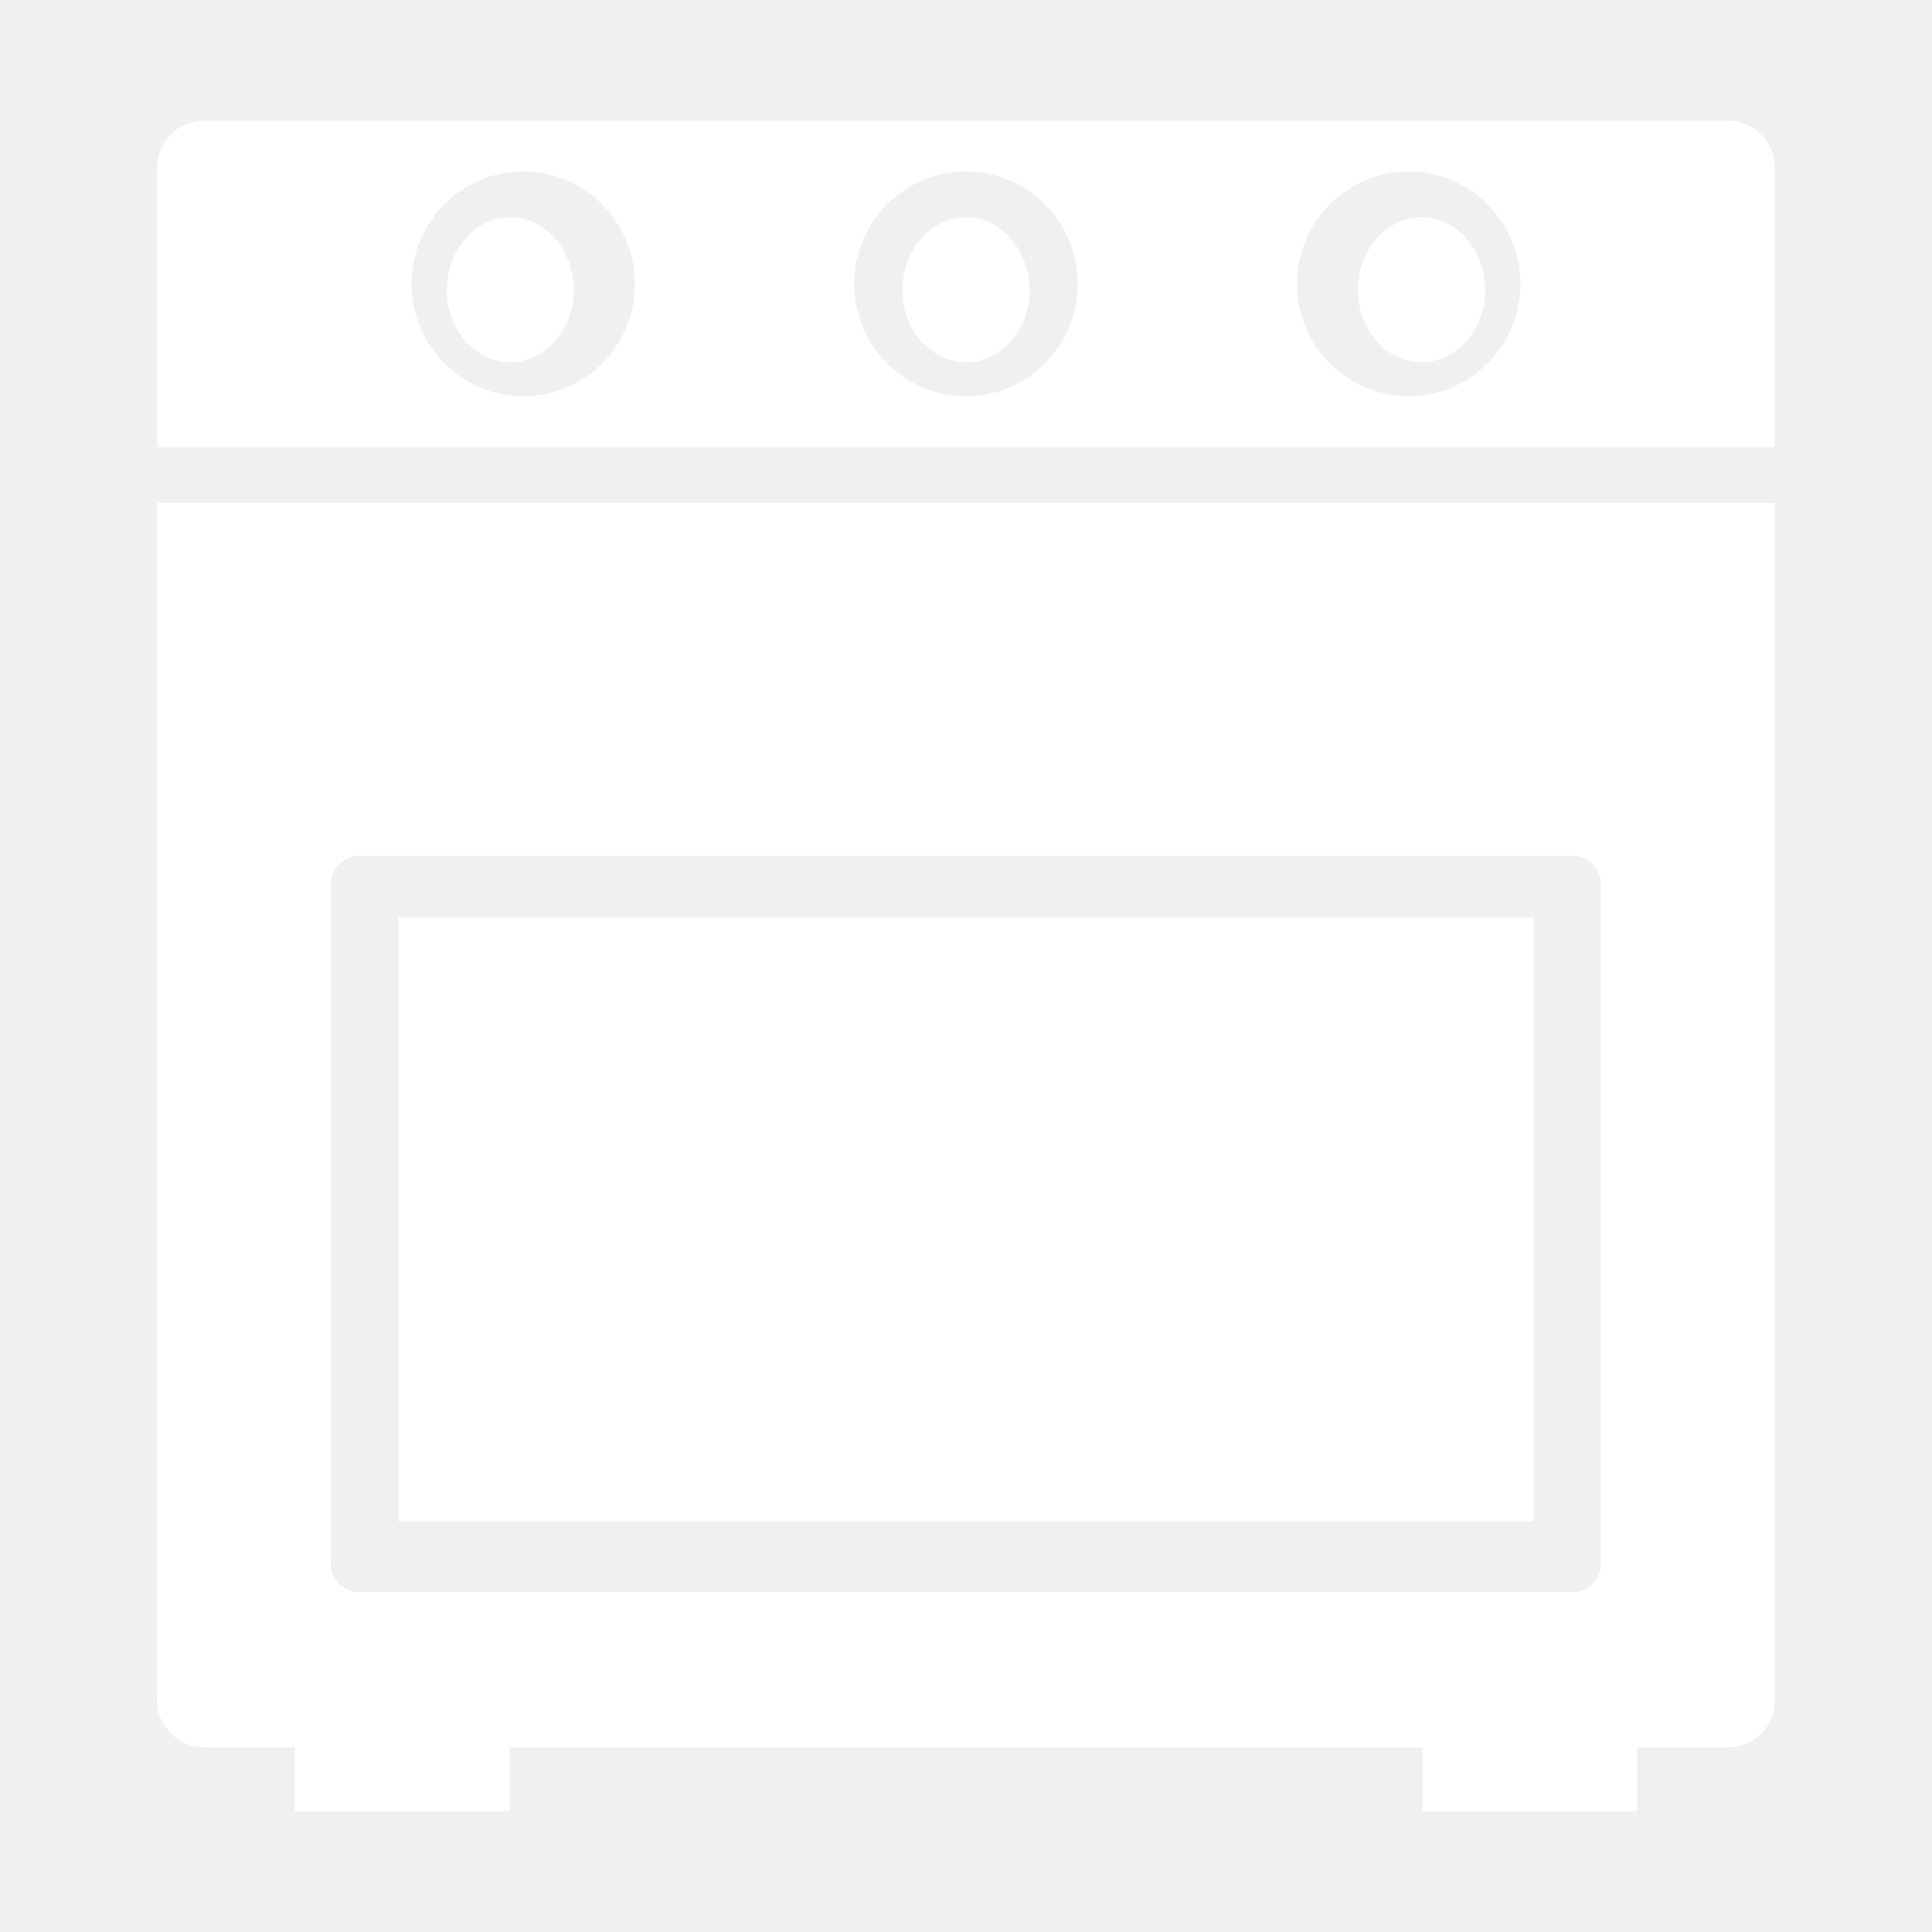
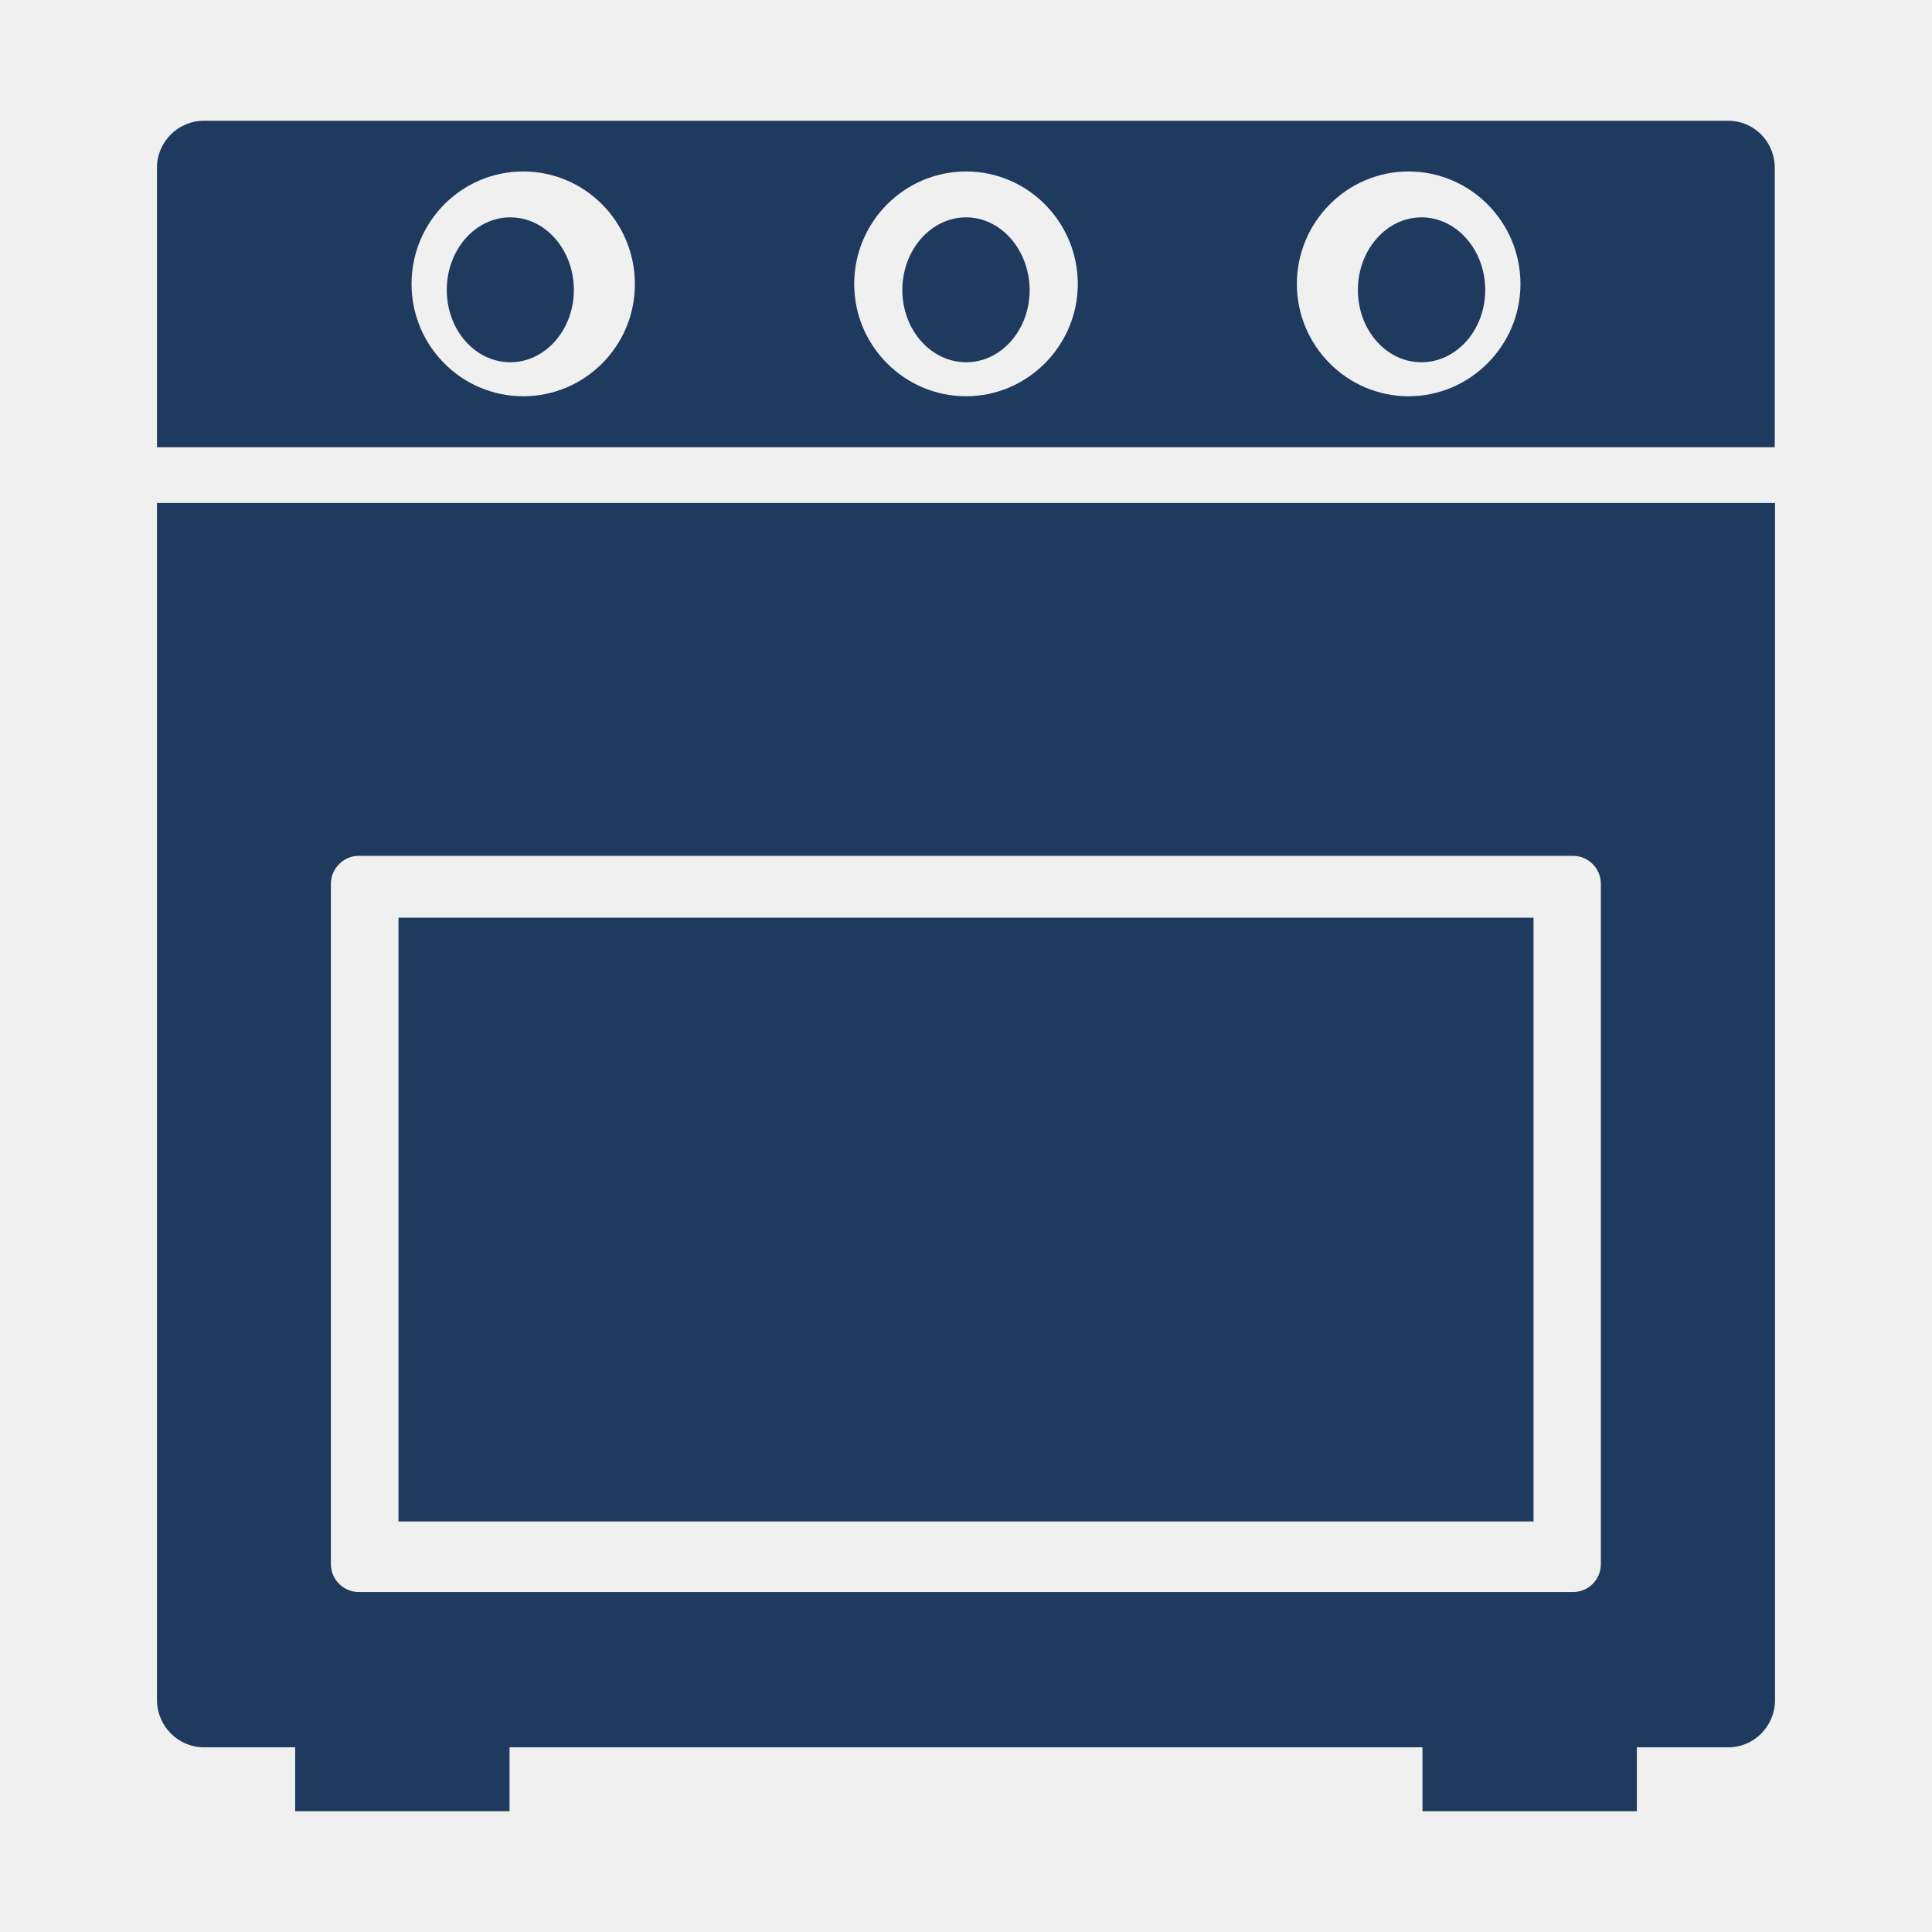
- <svg xmlns="http://www.w3.org/2000/svg" width="60" height="60" viewBox="0 0 60 60" fill="none">
-   <path d="M53.665 3.75H6.335C5.536 3.75 4.875 4.398 4.875 5.21V13.889H55.117V5.21C55.117 4.398 54.472 3.75 53.665 3.75ZM16.248 12.306C14.331 12.306 12.781 10.739 12.781 8.82C12.781 6.892 14.331 5.325 16.248 5.325C18.166 5.325 19.716 6.892 19.716 8.82C19.724 10.739 18.166 12.306 16.248 12.306ZM30.004 12.306C28.087 12.306 26.528 10.739 26.528 8.82C26.528 6.892 28.087 5.325 30.004 5.325C31.913 5.325 33.472 6.892 33.472 8.82C33.472 10.739 31.905 12.306 30.004 12.306ZM43.743 12.306C41.834 12.306 40.276 10.739 40.276 8.82C40.276 6.892 41.834 5.325 43.743 5.325C45.661 5.325 47.219 6.892 47.219 8.82C47.219 10.739 45.653 12.306 43.743 12.306ZM4.875 52.797C4.875 53.6 5.528 54.265 6.335 54.265H9.167V56.25H15.824V54.265H44.176V56.25H50.834V54.265H53.673C54.472 54.265 55.125 53.609 55.125 52.797V15.62H4.875V52.797ZM10.276 27.449C10.276 26.973 10.668 26.579 11.141 26.579H48.851C49.332 26.579 49.716 26.973 49.716 27.449V48.572C49.716 49.056 49.332 49.441 48.851 49.441H11.141C10.668 49.441 10.276 49.056 10.276 48.572V27.449Z" fill="white" />
-   <path d="M44.144 6.75C43.06 6.75 42.17 7.763 42.17 9.005C42.17 10.247 43.052 11.25 44.144 11.25C45.235 11.25 46.125 10.247 46.125 9.005C46.125 7.763 45.235 6.75 44.144 6.75ZM30.004 6.75C28.913 6.75 28.023 7.763 28.023 9.005C28.023 10.247 28.913 11.25 30.004 11.25C31.096 11.25 31.977 10.247 31.977 9.005C31.969 7.763 31.087 6.75 30.004 6.75ZM15.848 6.75C14.757 6.75 13.875 7.763 13.875 9.005C13.875 10.247 14.757 11.25 15.848 11.25C16.931 11.25 17.821 10.247 17.821 9.005C17.821 7.763 16.94 6.75 15.848 6.75Z" fill="white" />
-   <path d="M47.625 28.5H12.375V47.25H47.625V28.5Z" fill="white" />
+ <svg xmlns="http://www.w3.org/2000/svg" width="80" height="80" viewBox="0 0 80 80" fill="none">
+   <path d="M71.553 5H8.447C7.381 5 6.5 5.864 6.5 6.947V18.519H73.489V6.947C73.489 5.864 72.63 5 71.553 5ZM21.665 16.408C19.108 16.408 17.041 14.319 17.041 11.759C17.041 9.189 19.108 7.1 21.665 7.1C24.221 7.1 26.288 9.189 26.288 11.759C26.299 14.319 24.221 16.408 21.665 16.408ZM40.005 16.408C37.449 16.408 35.371 14.319 35.371 11.759C35.371 9.189 37.449 7.1 40.005 7.1C42.551 7.1 44.629 9.189 44.629 11.759C44.629 14.319 42.54 16.408 40.005 16.408ZM58.325 16.408C55.779 16.408 53.701 14.319 53.701 11.759C53.701 9.189 55.779 7.1 58.325 7.1C60.881 7.1 62.959 9.189 62.959 11.759C62.959 14.319 60.87 16.408 58.325 16.408ZM6.5 70.395C6.5 71.467 7.37 72.353 8.447 72.353H12.222V75H21.099V72.353H58.901V75H67.778V72.353H71.564C72.63 72.353 73.5 71.478 73.5 70.395V20.827H6.5V70.395ZM13.701 36.598C13.701 35.964 14.224 35.439 14.855 35.439H65.135C65.776 35.439 66.288 35.964 66.288 36.598V64.763C66.288 65.408 65.776 65.922 65.135 65.922H14.855C14.224 65.922 13.701 65.408 13.701 64.763V36.598Z" fill="#1F3A5F" />
+   <path d="M58.858 9C57.414 9 56.227 10.35 56.227 12.006C56.227 13.662 57.403 15 58.858 15C60.313 15 61.5 13.662 61.5 12.006C61.5 10.35 60.313 9 58.858 9ZM40.006 9C38.55 9 37.364 10.35 37.364 12.006C37.364 13.662 38.55 15 40.006 15C41.461 15 42.636 13.662 42.636 12.006C42.625 10.35 41.45 9 40.006 9ZM21.131 9C19.675 9 18.5 10.35 18.5 12.006C18.5 13.662 19.675 15 21.131 15C22.575 15 23.762 13.662 23.762 12.006C23.762 10.35 22.586 9 21.131 9Z" fill="#1F3A5F" />
+   <path d="M63.5 38H16.5V63H63.5V38Z" fill="#1F3A5F" />
</svg>
